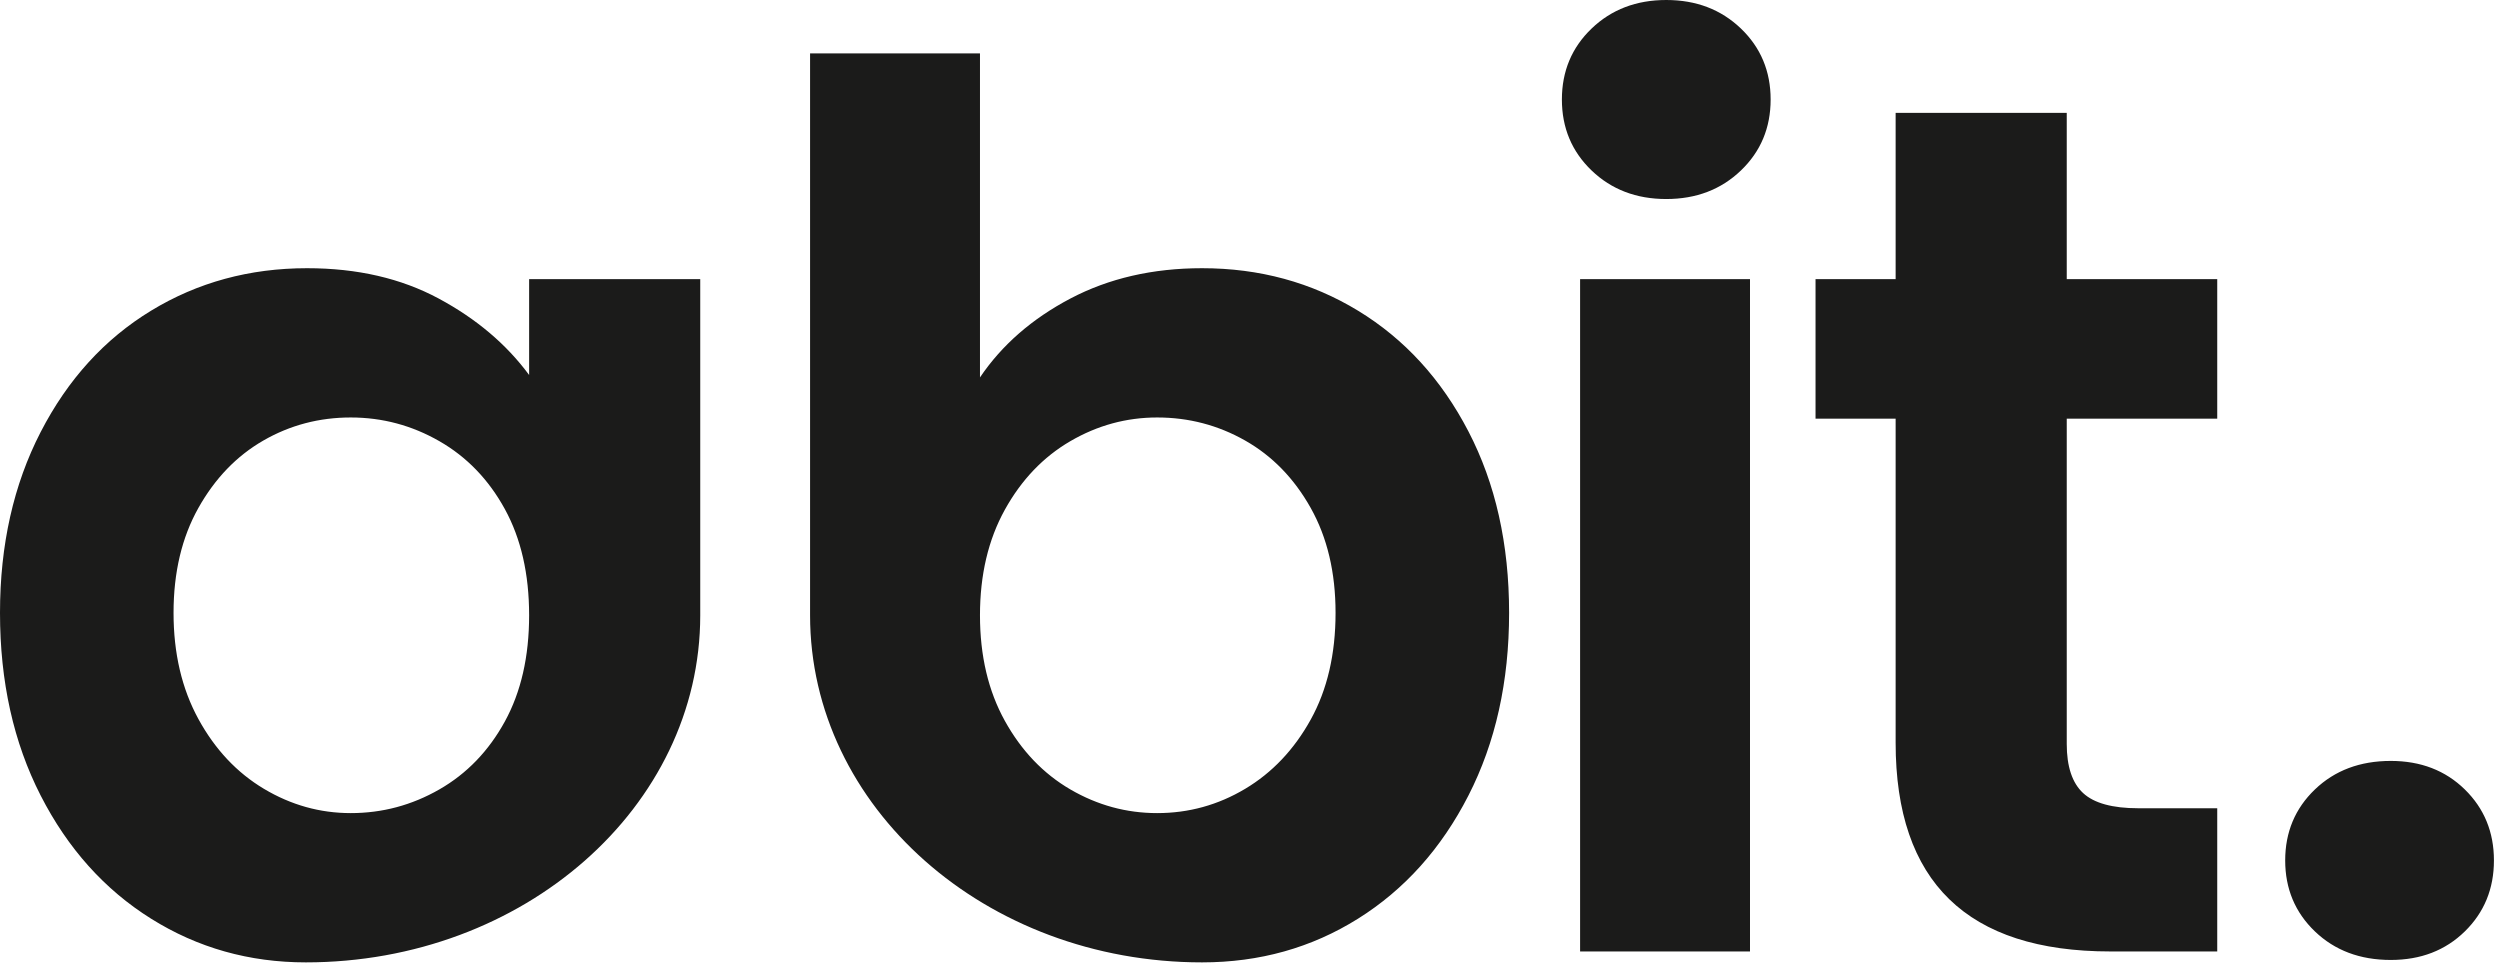
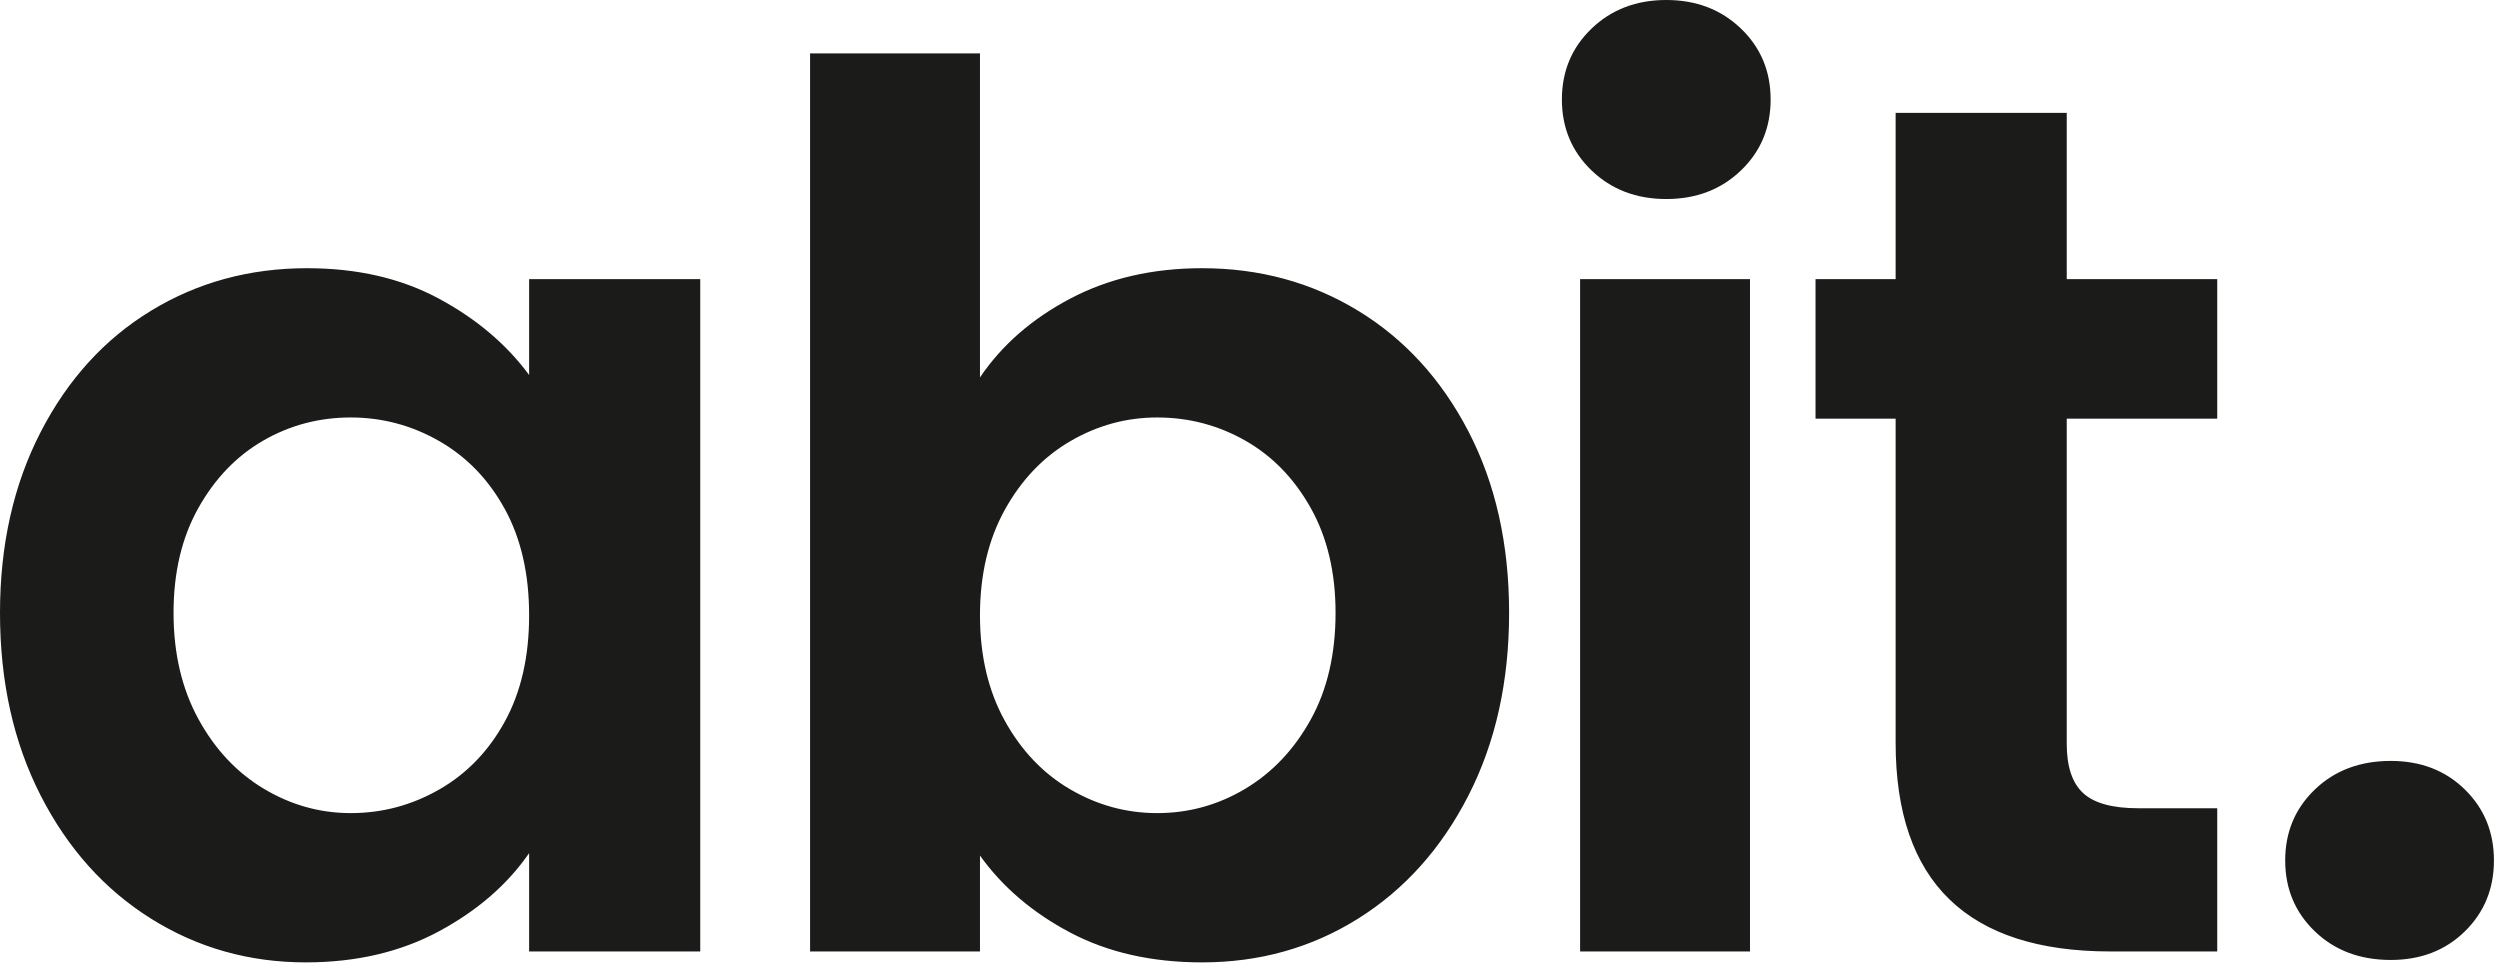
<svg xmlns="http://www.w3.org/2000/svg" viewBox="0 0 412 159" role="img" aria-label="abit.">
-   <path fill="#1b1b1a" d="M0 101Q0 84.2 6.7 71.2Q13.4 58.2 24.9 51.2Q36.4 44.2 50.6 44.2Q63 44.2 72.3 49.2Q81.6 54.2 87.2 61.8L87.2 46L115.4 46L115.4 101.4C115.4 133 86.3 158.6 50.4 158.6Q36.4 158.6 24.9 151.4Q13.4 144.2 6.7 131.1Q0 118 0 101M87.2 101.4Q87.2 91.2 83.2 83.9Q79.2 76.6 72.4 72.7Q65.6 68.8 57.8 68.8Q50 68.8 43.4 72.6Q36.8 76.4 32.7 83.7Q28.6 91 28.6 101Q28.6 111 32.7 118.5Q36.8 126 43.5 130Q50.2 134 57.8 134Q65.6 134 72.4 130.1Q79.2 126.2 83.2 118.9Q87.2 111.6 87.2 101.4M161.5 62.2Q166.9 54.2 176.4 49.2Q185.9 44.2 198.1 44.2Q212.3 44.2 223.8 51.2Q235.3 58.2 242 71.1Q248.7 84 248.7 101Q248.7 118 242 131.1Q235.3 144.2 223.8 151.4Q212.3 158.6 198.1 158.6C162.4 158.6 133.5 133 133.5 101.4L133.5 8.8L161.5 8.8L161.5 62.2M220.1 101Q220.1 91 216 83.7Q211.9 76.4 205.2 72.6Q198.5 68.8 190.7 68.8Q183.1 68.8 176.4 72.7Q169.7 76.6 165.6 84Q161.5 91.4 161.5 101.4Q161.5 111.4 165.6 118.8Q169.7 126.2 176.4 130.1Q183.1 134 190.7 134Q198.5 134 205.2 130Q211.9 126 216 118.6Q220.1 111.2 220.1 101M274.6 32.8Q267.2 32.8 262.3 28.1Q257.4 23.4 257.4 16.4Q257.4 9.4 262.3 4.7Q267.2 0 274.6 0Q282 0 286.9 4.7Q291.8 9.4 291.8 16.4Q291.8 23.4 286.9 28.1Q282 32.8 274.6 32.8M260.4 46L288.4 46L288.4 156.8L260.4 156.8M365.4 69L340.6 69L340.6 122.6Q340.6 128.2 343.3 130.7Q346 133.2 352.4 133.2L365.4 133.2L365.4 156.8L347.8 156.8Q312.4 156.8 312.4 122.4L312.4 69L299.2 69L299.2 46L312.4 46L312.4 18.6L340.6 18.6L340.6 46L365.4 46M394 158.2Q386.4 158.2 381.5 153.5Q376.6 148.8 376.6 141.8Q376.6 134.8 381.5 130.1Q386.4 125.4 394 125.4Q401.4 125.4 406.2 130.1Q411 134.8 411 141.8Q411 148.8 406.2 153.5Q401.4 158.2 394 158.2" />
+   <path fill="#1b1b1a" d="M0 101Q0 84.2 6.7 71.2Q13.4 58.2 24.9 51.2Q36.4 44.2 50.6 44.2Q63 44.2 72.3 49.2Q81.6 54.2 87.2 61.8L87.2 46L115.4 46L115.4 156.8L87.2 156.8L87.2 140.6Q81.8 148.4 72.3 153.5Q62.8 158.6 50.4 158.6Q36.4 158.6 24.9 151.4Q13.4 144.2 6.7 131.1Q0 118 0 101M87.2 101.4Q87.2 91.2 83.2 83.9Q79.2 76.6 72.4 72.7Q65.6 68.8 57.8 68.8Q50 68.8 43.4 72.6Q36.8 76.4 32.7 83.7Q28.6 91 28.6 101Q28.6 111 32.7 118.5Q36.8 126 43.5 130Q50.2 134 57.8 134Q65.6 134 72.4 130.1Q79.2 126.2 83.2 118.9Q87.2 111.6 87.2 101.4M161.5 62.2Q166.9 54.2 176.4 49.2Q185.9 44.2 198.1 44.2Q212.3 44.2 223.8 51.2Q235.3 58.2 242 71.1Q248.7 84 248.7 101Q248.7 118 242 131.1Q235.3 144.2 223.8 151.4Q212.3 158.6 198.1 158.6Q185.7 158.6 176.4 153.7Q167.1 148.8 161.5 141L161.5 156.8L133.5 156.8L133.5 8.8L161.5 8.8L161.5 62.2M220.1 101Q220.1 91 216 83.7Q211.9 76.4 205.2 72.6Q198.5 68.8 190.7 68.8Q183.1 68.8 176.4 72.7Q169.7 76.6 165.6 84Q161.5 91.4 161.5 101.4Q161.5 111.4 165.6 118.8Q169.7 126.2 176.4 130.1Q183.1 134 190.7 134Q198.5 134 205.2 130Q211.9 126 216 118.6Q220.1 111.2 220.1 101M274.6 32.8Q267.2 32.8 262.3 28.1Q257.4 23.4 257.4 16.4Q257.4 9.4 262.3 4.7Q267.2 0 274.6 0Q282 0 286.9 4.7Q291.8 9.4 291.8 16.4Q291.8 23.4 286.9 28.1Q282 32.8 274.6 32.8M260.4 46L288.4 46L288.4 156.8L260.4 156.8M365.4 69L340.6 69L340.6 122.6Q340.6 128.2 343.3 130.7Q346 133.2 352.4 133.2L365.4 133.2L365.4 156.8L347.8 156.8Q312.4 156.8 312.4 122.4L312.4 69L299.2 69L299.2 46L312.4 46L312.4 18.6L340.6 18.6L340.6 46L365.4 46M394 158.2Q386.4 158.2 381.5 153.5Q376.6 148.8 376.6 141.8Q376.6 134.8 381.5 130.1Q386.4 125.4 394 125.4Q401.4 125.4 406.2 130.1Q411 134.8 411 141.8Q411 148.8 406.2 153.5Q401.4 158.2 394 158.2" />
</svg>
